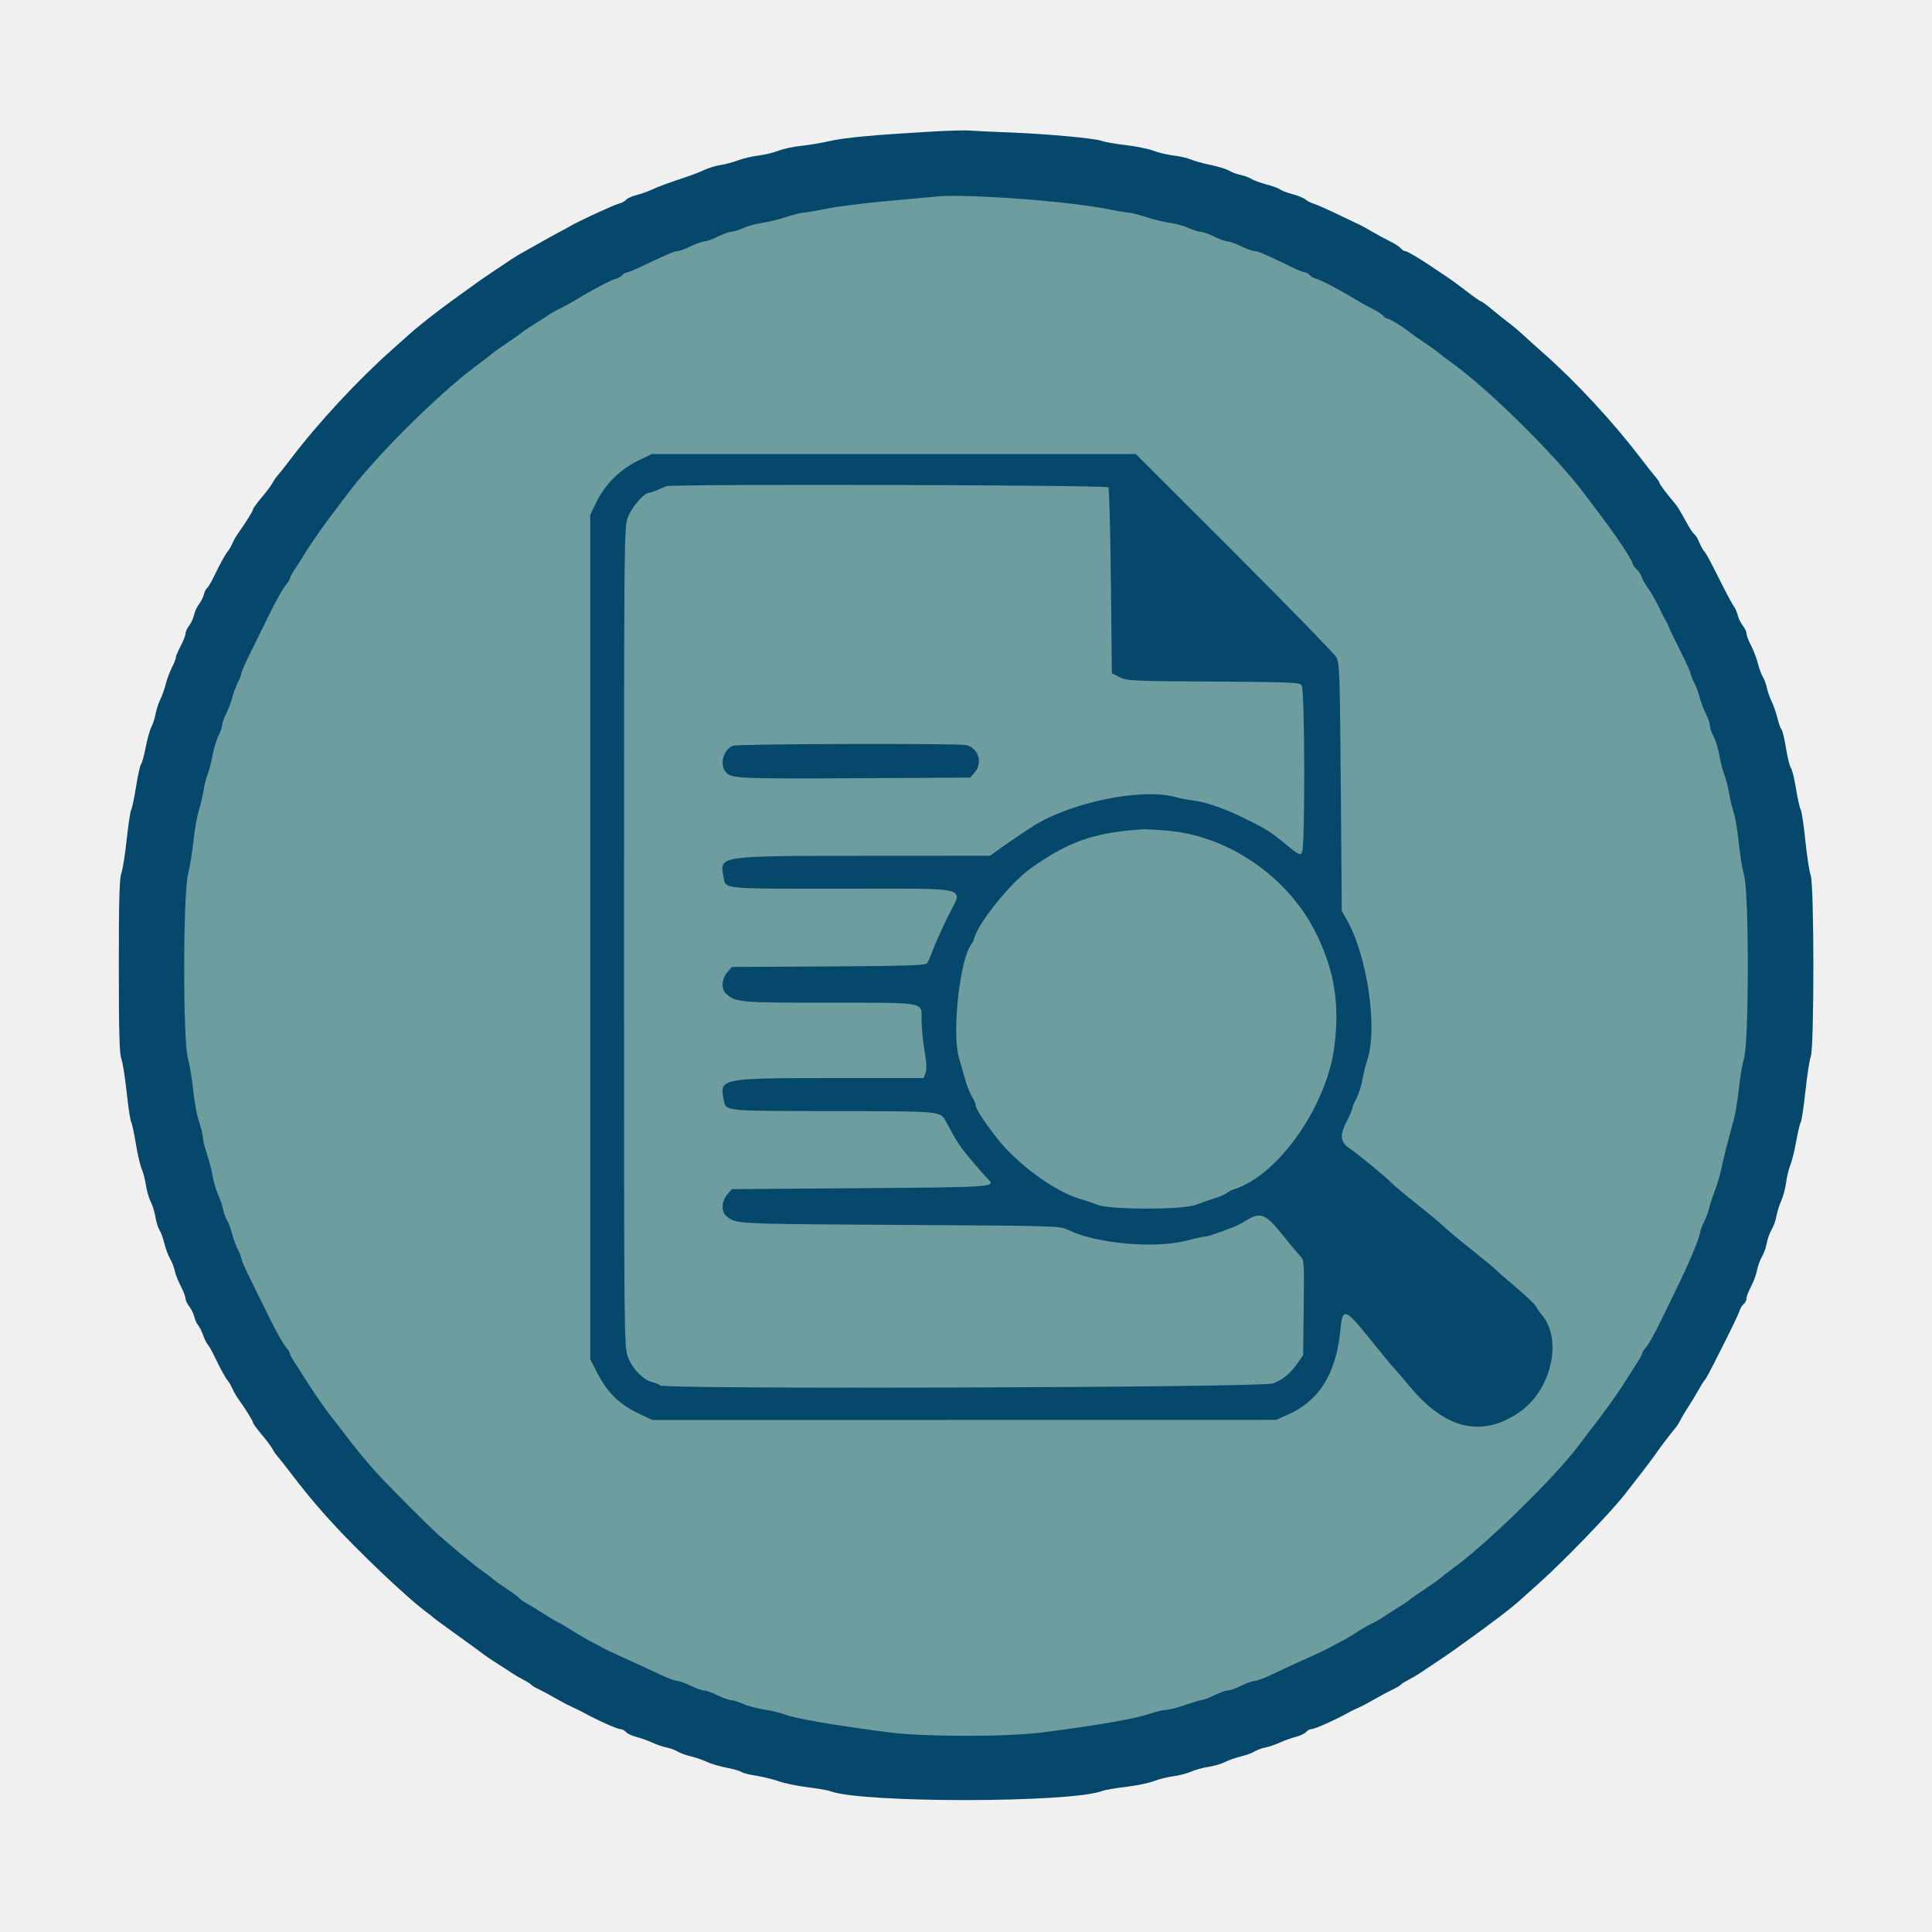
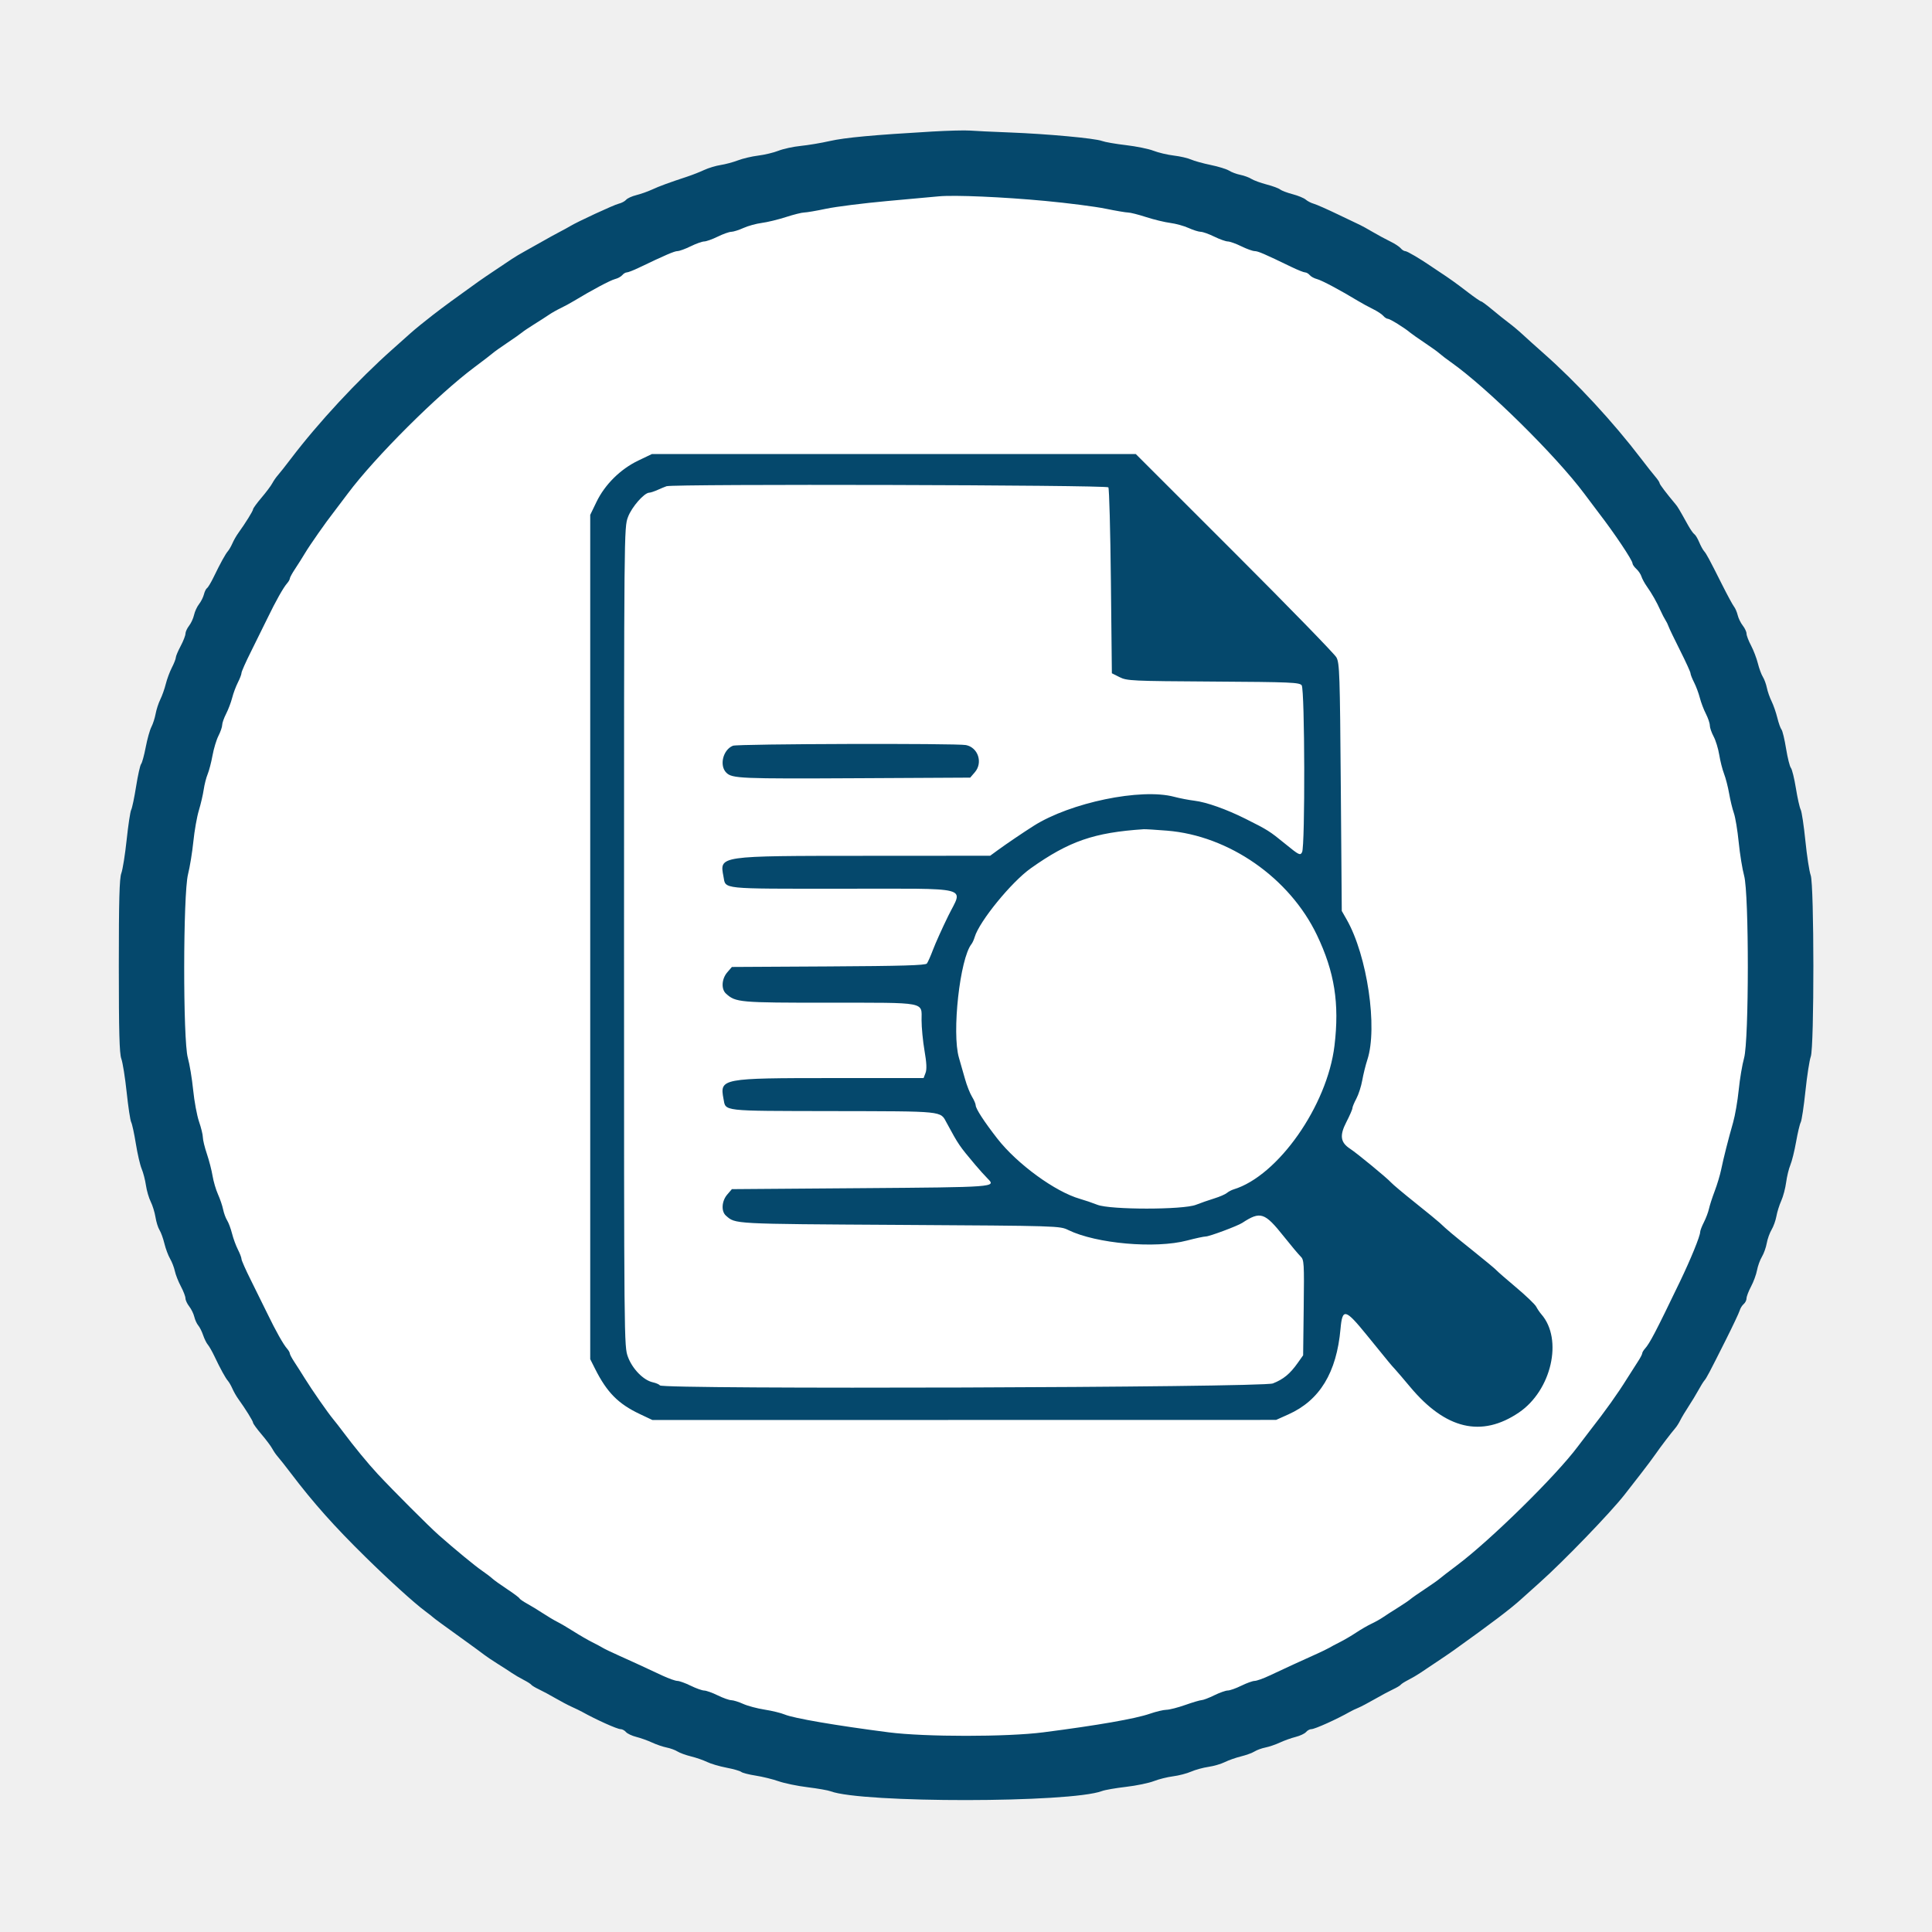
<svg xmlns="http://www.w3.org/2000/svg" id="svg" version="1.1" width="400" height="400" viewBox="0, 0, 400,400">
  <g id="svgg">
-     <circle r="170" cx="200" cy="200" fill="#6e9d9f" />
+     <circle r="170" cx="200" cy="200" fill="white" />
    <path id="path0" d="M193.000 27.235 C 180.829 27.940,174.922 28.488,171.800 29.199 C 170.040 29.600,167.344 30.053,165.809 30.206 C 164.275 30.358,162.198 30.807,161.195 31.202 C 160.191 31.598,158.297 32.052,156.985 32.213 C 155.673 32.373,153.790 32.816,152.800 33.196 C 151.810 33.575,150.192 34.011,149.203 34.163 C 148.215 34.316,146.685 34.777,145.803 35.187 C 144.922 35.598,143.390 36.202,142.400 36.530 C 138.432 37.842,136.527 38.541,135.000 39.247 C 134.120 39.654,132.656 40.171,131.747 40.396 C 130.837 40.622,129.885 41.057,129.630 41.364 C 129.376 41.670,128.680 42.037,128.084 42.178 C 127.094 42.412,119.415 45.967,118.000 46.847 C 117.670 47.052,116.680 47.594,115.800 48.051 C 114.920 48.508,113.375 49.359,112.367 49.941 C 111.358 50.523,109.744 51.429,108.779 51.953 C 107.814 52.477,106.569 53.218,106.012 53.599 C 105.456 53.980,103.944 54.991,102.654 55.846 C 101.364 56.701,99.744 57.804,99.054 58.297 C 93.921 61.969,92.140 63.276,89.549 65.272 C 87.927 66.522,85.880 68.190,85.000 68.980 C 84.120 69.769,82.441 71.266,81.270 72.307 C 74.039 78.731,65.898 87.502,60.200 95.008 C 59.100 96.456,57.899 97.979,57.530 98.391 C 57.162 98.802,56.639 99.558,56.368 100.070 C 56.098 100.581,55.094 101.919,54.138 103.043 C 53.182 104.167,52.397 105.247,52.393 105.443 C 52.386 105.785,50.821 108.302,49.315 110.393 C 48.922 110.939,48.385 111.881,48.122 112.486 C 47.859 113.091,47.445 113.814,47.201 114.093 C 46.680 114.688,45.635 116.585,44.241 119.463 C 43.692 120.598,43.073 121.631,42.866 121.759 C 42.658 121.888,42.368 122.475,42.220 123.065 C 42.072 123.654,41.614 124.565,41.203 125.087 C 40.792 125.610,40.329 126.614,40.176 127.319 C 40.022 128.023,39.559 129.029,39.148 129.554 C 38.737 130.079,38.400 130.817,38.400 131.194 C 38.400 131.572,37.950 132.727,37.400 133.762 C 36.850 134.796,36.400 135.865,36.400 136.137 C 36.400 136.408,36.034 137.344,35.586 138.215 C 35.138 139.087,34.572 140.610,34.327 141.600 C 34.082 142.590,33.573 144.030,33.195 144.800 C 32.817 145.570,32.378 146.914,32.220 147.786 C 32.061 148.659,31.666 149.886,31.341 150.514 C 31.017 151.142,30.489 153.023,30.170 154.694 C 29.850 156.365,29.421 157.934,29.216 158.181 C 29.011 158.427,28.545 160.513,28.180 162.815 C 27.815 165.117,27.358 167.298,27.164 167.663 C 26.970 168.028,26.547 170.818,26.224 173.863 C 25.901 176.908,25.404 180.030,25.119 180.800 C 24.723 181.869,24.600 186.407,24.600 200.000 C 24.600 213.593,24.723 218.131,25.119 219.200 C 25.404 219.970,25.901 223.092,26.224 226.137 C 26.547 229.182,26.970 231.972,27.163 232.337 C 27.357 232.702,27.791 234.710,28.128 236.800 C 28.464 238.890,29.006 241.230,29.332 242.000 C 29.657 242.770,30.055 244.300,30.214 245.400 C 30.374 246.500,30.820 248.030,31.205 248.800 C 31.589 249.570,32.033 251.010,32.191 252.000 C 32.348 252.990,32.723 254.188,33.023 254.663 C 33.324 255.137,33.781 256.397,34.039 257.463 C 34.297 258.528,34.824 259.940,35.211 260.600 C 35.597 261.260,36.044 262.415,36.203 263.166 C 36.362 263.917,36.922 265.339,37.446 266.325 C 37.971 267.312,38.400 268.428,38.400 268.806 C 38.400 269.183,38.749 269.936,39.175 270.478 C 39.602 271.020,40.076 271.989,40.229 272.632 C 40.382 273.274,40.751 274.082,41.049 274.426 C 41.346 274.770,41.798 275.670,42.052 276.426 C 42.306 277.182,42.745 278.070,43.028 278.400 C 43.311 278.730,43.927 279.810,44.396 280.800 C 45.604 283.350,46.684 285.317,47.201 285.907 C 47.445 286.186,47.859 286.909,48.122 287.514 C 48.385 288.119,48.922 289.061,49.315 289.607 C 50.821 291.698,52.386 294.215,52.393 294.557 C 52.397 294.753,53.182 295.833,54.138 296.957 C 55.094 298.081,56.098 299.419,56.368 299.930 C 56.639 300.442,57.162 301.198,57.530 301.609 C 57.899 302.021,59.100 303.544,60.200 304.992 C 64.897 311.179,69.157 315.962,75.683 322.376 C 80.569 327.178,85.679 331.814,88.000 333.549 C 88.770 334.124,89.490 334.688,89.600 334.800 C 89.825 335.031,91.975 336.606,96.400 339.784 C 98.050 340.969,99.760 342.222,100.200 342.569 C 100.640 342.916,101.900 343.764,103.000 344.453 C 104.100 345.143,105.450 346.015,106.000 346.391 C 106.550 346.768,107.630 347.399,108.400 347.794 C 109.170 348.189,109.890 348.646,110.000 348.811 C 110.110 348.975,110.830 349.408,111.600 349.773 C 112.370 350.137,113.900 350.960,115.000 351.600 C 116.100 352.240,117.630 353.047,118.400 353.392 C 119.170 353.738,120.115 354.196,120.500 354.410 C 123.445 356.050,127.780 358.000,128.483 358.000 C 128.823 358.000,129.325 358.269,129.598 358.597 C 129.870 358.926,130.837 359.381,131.747 359.610 C 132.656 359.839,134.120 360.363,135.000 360.774 C 135.880 361.185,137.230 361.647,138.000 361.800 C 138.770 361.953,139.788 362.324,140.263 362.624 C 140.737 362.924,141.997 363.383,143.063 363.644 C 144.128 363.905,145.630 364.425,146.400 364.800 C 147.170 365.176,148.970 365.706,150.400 365.979 C 151.830 366.252,153.207 366.645,153.460 366.853 C 153.713 367.061,155.063 367.408,156.460 367.623 C 157.857 367.839,159.990 368.363,161.200 368.788 C 162.410 369.213,165.108 369.771,167.196 370.027 C 169.284 370.283,171.426 370.658,171.957 370.860 C 178.435 373.322,221.657 373.288,228.163 370.814 C 228.759 370.587,230.991 370.199,233.123 369.950 C 235.256 369.701,237.841 369.169,238.870 368.767 C 239.898 368.365,241.698 367.914,242.870 367.766 C 244.041 367.618,245.720 367.182,246.600 366.798 C 247.480 366.413,249.096 365.969,250.191 365.811 C 251.285 365.653,252.815 365.208,253.591 364.821 C 254.366 364.434,255.872 363.905,256.937 363.644 C 258.003 363.383,259.263 362.924,259.737 362.624 C 260.212 362.324,261.230 361.953,262.000 361.800 C 262.770 361.647,264.120 361.185,265.000 360.774 C 265.880 360.363,267.344 359.839,268.253 359.610 C 269.163 359.381,270.130 358.926,270.402 358.597 C 270.675 358.269,271.177 358.000,271.517 358.000 C 272.229 358.000,276.829 355.926,279.500 354.400 C 279.885 354.180,280.650 353.816,281.200 353.590 C 281.750 353.365,283.280 352.560,284.600 351.801 C 285.920 351.042,287.630 350.127,288.400 349.766 C 289.170 349.405,289.890 348.975,290.000 348.811 C 290.110 348.646,290.830 348.189,291.600 347.794 C 292.370 347.399,293.450 346.768,294.000 346.392 C 294.550 346.016,296.056 345.009,297.346 344.154 C 298.636 343.299,300.256 342.196,300.946 341.703 C 308.897 336.015,312.730 333.108,315.000 331.044 C 315.880 330.245,317.559 328.737,318.730 327.695 C 323.684 323.288,333.479 313.141,336.391 309.400 C 337.075 308.520,338.573 306.597,339.718 305.127 C 340.863 303.657,342.250 301.801,342.800 301.003 C 343.788 299.569,345.938 296.747,346.903 295.618 C 347.176 295.298,347.626 294.578,347.902 294.018 C 348.178 293.458,348.937 292.190,349.588 291.200 C 350.240 290.210,351.156 288.700,351.623 287.844 C 352.091 286.988,352.647 286.088,352.858 285.844 C 353.321 285.309,353.817 284.371,357.265 277.506 C 358.731 274.588,360.043 271.811,360.181 271.336 C 360.318 270.861,360.694 270.254,361.015 269.987 C 361.337 269.720,361.600 269.191,361.600 268.811 C 361.600 268.430,362.022 267.326,362.537 266.356 C 363.053 265.387,363.608 263.875,363.771 262.997 C 363.934 262.118,364.390 260.860,364.785 260.200 C 365.180 259.540,365.630 258.280,365.785 257.400 C 365.940 256.520,366.390 255.260,366.785 254.600 C 367.180 253.940,367.631 252.680,367.788 251.800 C 367.944 250.920,368.396 249.480,368.792 248.600 C 369.188 247.720,369.642 246.010,369.800 244.800 C 369.959 243.590,370.352 241.970,370.674 241.200 C 370.996 240.430,371.529 238.281,371.857 236.424 C 372.185 234.566,372.619 232.737,372.822 232.359 C 373.024 231.981,373.463 229.069,373.797 225.889 C 374.131 222.708,374.629 219.497,374.902 218.753 C 375.631 216.772,375.613 183.174,374.882 181.200 C 374.597 180.430,374.103 177.226,373.785 174.080 C 373.467 170.933,373.029 168.027,372.812 167.622 C 372.595 167.216,372.149 165.226,371.821 163.198 C 371.493 161.170,371.027 159.274,370.786 158.984 C 370.546 158.693,370.095 156.893,369.786 154.983 C 369.477 153.074,369.052 151.304,368.842 151.050 C 368.631 150.797,368.239 149.692,367.971 148.595 C 367.702 147.498,367.170 145.970,366.790 145.200 C 366.409 144.430,365.968 143.170,365.810 142.400 C 365.651 141.630,365.276 140.612,364.976 140.137 C 364.676 139.663,364.212 138.403,363.946 137.337 C 363.680 136.272,363.043 134.608,362.531 133.640 C 362.019 132.673,361.600 131.572,361.600 131.194 C 361.600 130.817,361.251 130.064,360.825 129.522 C 360.398 128.980,359.924 128.011,359.771 127.368 C 359.618 126.726,359.276 125.930,359.012 125.600 C 358.748 125.270,357.647 123.241,356.566 121.090 C 353.812 115.613,353.304 114.671,352.797 114.091 C 352.552 113.811,352.095 112.968,351.782 112.218 C 351.469 111.468,351.027 110.740,350.800 110.600 C 350.574 110.460,349.986 109.622,349.494 108.739 C 347.609 105.350,347.365 104.941,346.892 104.379 C 344.973 102.095,343.600 100.278,343.600 100.021 C 343.600 99.854,343.195 99.245,342.700 98.669 C 342.205 98.093,340.900 96.440,339.800 94.997 C 333.994 87.380,326.396 79.165,319.640 73.200 C 318.021 71.770,316.044 69.993,315.248 69.251 C 314.451 68.508,313.170 67.433,312.400 66.860 C 311.630 66.287,310.081 65.049,308.957 64.109 C 307.833 63.169,306.793 62.400,306.645 62.400 C 306.498 62.400,305.257 61.541,303.889 60.491 C 301.448 58.619,300.149 57.689,298.050 56.310 C 297.472 55.931,296.730 55.434,296.400 55.207 C 294.091 53.615,291.352 52.000,290.962 52.000 C 290.707 52.000,290.272 51.728,289.996 51.395 C 289.720 51.063,288.753 50.432,287.847 49.994 C 286.941 49.555,285.300 48.669,284.200 48.025 C 283.100 47.380,281.930 46.732,281.600 46.585 C 281.270 46.437,279.200 45.449,277.000 44.389 C 274.800 43.329,272.550 42.336,272.000 42.183 C 271.450 42.030,270.703 41.645,270.340 41.327 C 269.977 41.009,268.752 40.504,267.618 40.205 C 266.483 39.905,265.316 39.463,265.025 39.221 C 264.734 38.979,263.479 38.516,262.237 38.193 C 260.995 37.869,259.579 37.351,259.090 37.042 C 258.600 36.732,257.570 36.353,256.800 36.200 C 256.030 36.047,254.983 35.657,254.472 35.333 C 253.962 35.010,252.252 34.481,250.672 34.158 C 249.093 33.834,247.260 33.327,246.600 33.030 C 245.940 32.733,244.327 32.362,243.015 32.206 C 241.703 32.049,239.813 31.602,238.815 31.212 C 237.817 30.821,235.256 30.299,233.123 30.050 C 230.991 29.801,228.761 29.413,228.168 29.188 C 226.706 28.632,216.818 27.722,209.000 27.424 C 205.480 27.290,201.790 27.114,200.800 27.034 C 199.810 26.953,196.300 27.044,193.000 27.235 M216.400 41.600 C 221.130 42.044,226.745 42.766,228.877 43.204 C 231.009 43.642,233.119 44.000,233.565 44.000 C 234.010 44.000,235.686 44.424,237.288 44.943 C 238.889 45.461,241.137 46.006,242.282 46.154 C 243.427 46.302,245.137 46.774,246.082 47.203 C 247.027 47.631,248.160 47.988,248.600 47.995 C 249.040 48.002,250.300 48.450,251.400 48.991 C 252.500 49.532,253.760 49.982,254.200 49.991 C 254.640 50.000,255.900 50.450,257.000 50.991 C 258.100 51.532,259.342 51.981,259.760 51.987 C 260.477 51.999,261.763 52.553,267.356 55.260 C 268.652 55.887,269.935 56.400,270.207 56.400 C 270.479 56.400,270.911 56.652,271.167 56.961 C 271.423 57.269,272.103 57.639,272.677 57.784 C 273.634 58.024,277.527 60.096,281.138 62.288 C 281.942 62.776,283.341 63.539,284.247 63.983 C 285.153 64.427,286.120 65.063,286.396 65.395 C 286.672 65.728,287.101 66.003,287.349 66.007 C 287.787 66.014,290.834 67.902,291.955 68.860 C 292.260 69.121,293.610 70.069,294.955 70.967 C 296.299 71.865,297.695 72.869,298.057 73.200 C 298.418 73.530,299.479 74.340,300.415 75.000 C 307.848 80.243,322.096 94.291,328.004 102.200 C 329.318 103.960,330.671 105.760,331.011 106.200 C 334.245 110.395,337.982 115.981,337.993 116.638 C 337.997 116.879,338.355 117.398,338.790 117.791 C 339.224 118.184,339.698 118.887,339.842 119.353 C 339.987 119.819,340.486 120.740,340.952 121.400 C 342.019 122.912,342.979 124.605,343.788 126.400 C 344.135 127.170,344.600 128.070,344.821 128.400 C 345.042 128.730,345.329 129.314,345.458 129.698 C 345.587 130.082,346.661 132.321,347.846 134.673 C 349.031 137.026,350.000 139.149,350.000 139.391 C 350.000 139.633,350.337 140.491,350.748 141.299 C 351.160 142.106,351.693 143.539,351.934 144.483 C 352.175 145.427,352.738 146.913,353.186 147.785 C 353.634 148.656,354.000 149.739,354.000 150.191 C 354.000 150.642,354.354 151.673,354.787 152.481 C 355.220 153.288,355.743 154.996,355.950 156.275 C 356.156 157.554,356.604 159.320,356.945 160.200 C 357.286 161.080,357.761 162.925,358.000 164.299 C 358.239 165.674,358.682 167.499,358.984 168.356 C 359.287 169.212,359.735 171.921,359.980 174.375 C 360.225 176.829,360.732 179.953,361.105 181.318 C 362.130 185.064,362.119 215.403,361.091 219.058 C 360.711 220.410,360.212 223.380,359.983 225.658 C 359.753 227.936,359.230 230.970,358.819 232.400 C 357.828 235.856,356.843 239.745,356.336 242.200 C 356.109 243.300,355.513 245.280,355.011 246.600 C 354.509 247.920,353.976 249.567,353.826 250.261 C 353.676 250.954,353.204 252.208,352.777 253.046 C 352.350 253.884,352.000 254.798,352.000 255.077 C 352.000 255.918,350.037 260.730,347.789 265.400 C 342.801 275.760,341.576 278.107,340.567 279.231 C 340.255 279.579,340.000 280.019,340.000 280.210 C 340.000 280.401,339.577 281.197,339.060 281.978 C 338.543 282.760,337.560 284.300,336.876 285.400 C 334.886 288.597,332.476 291.977,329.114 296.283 C 328.391 297.208,327.299 298.640,326.686 299.465 C 322.215 305.484,308.644 318.833,301.689 324.053 C 299.990 325.328,298.338 326.603,298.017 326.886 C 297.697 327.169,296.340 328.123,295.001 329.006 C 293.662 329.890,292.305 330.839,291.984 331.117 C 291.663 331.394,290.500 332.180,289.400 332.864 C 288.300 333.547,286.929 334.430,286.354 334.825 C 285.779 335.221,284.699 335.827,283.954 336.173 C 283.209 336.519,281.790 337.340,280.800 337.997 C 279.810 338.654,278.280 339.551,277.400 339.991 C 276.520 340.430,275.530 340.957,275.200 341.161 C 274.870 341.364,273.520 342.014,272.200 342.605 C 269.572 343.781,266.230 345.318,262.760 346.948 C 261.528 347.527,260.178 348.006,259.760 348.013 C 259.342 348.019,258.100 348.468,257.000 349.009 C 255.900 349.550,254.640 349.996,254.200 350.000 C 253.760 350.004,252.500 350.450,251.400 350.991 C 250.300 351.532,249.130 351.981,248.800 351.989 C 248.470 351.997,246.940 352.449,245.400 352.993 C 243.860 353.538,242.106 353.987,241.502 353.992 C 240.897 353.996,239.344 354.367,238.049 354.815 C 235.048 355.853,227.262 357.211,216.000 358.661 C 208.483 359.629,191.514 359.628,184.000 358.661 C 173.105 357.257,164.352 355.758,162.473 354.973 C 161.703 354.651,159.824 354.194,158.298 353.957 C 156.772 353.720,154.775 353.187,153.862 352.772 C 152.948 352.357,151.840 352.012,151.400 352.005 C 150.960 351.998,149.700 351.550,148.600 351.009 C 147.500 350.468,146.240 350.018,145.800 350.009 C 145.360 350.000,144.100 349.550,143.000 349.009 C 141.900 348.468,140.658 348.019,140.240 348.013 C 139.822 348.006,138.472 347.530,137.240 346.957 C 131.780 344.413,130.844 343.983,128.200 342.799 C 126.660 342.110,125.130 341.376,124.800 341.168 C 124.470 340.960,123.480 340.431,122.600 339.992 C 121.720 339.553,120.010 338.564,118.800 337.794 C 117.590 337.025,116.060 336.126,115.400 335.796 C 114.740 335.467,113.390 334.664,112.400 334.012 C 111.410 333.360,109.942 332.466,109.137 332.024 C 108.332 331.583,107.612 331.082,107.537 330.911 C 107.462 330.740,106.320 329.888,105.000 329.017 C 103.680 328.147,102.298 327.157,101.929 326.817 C 101.561 326.478,100.601 325.750,99.798 325.200 C 98.341 324.203,94.219 320.808,90.800 317.789 C 88.823 316.043,81.355 308.568,78.200 305.176 C 76.207 303.033,73.279 299.471,71.000 296.416 C 70.340 295.531,69.440 294.375,69.000 293.848 C 67.887 292.512,64.605 287.798,63.119 285.400 C 62.438 284.300,61.457 282.760,60.940 281.978 C 60.423 281.197,60.000 280.401,60.000 280.210 C 60.000 280.019,59.748 279.579,59.441 279.231 C 58.668 278.358,57.093 275.559,55.372 272.000 C 54.575 270.350,53.039 267.239,51.961 265.087 C 50.882 262.935,50.000 260.948,50.000 260.672 C 50.000 260.395,49.663 259.509,49.252 258.701 C 48.840 257.894,48.293 256.400,48.037 255.380 C 47.780 254.360,47.324 253.137,47.024 252.663 C 46.724 252.188,46.350 251.170,46.194 250.400 C 46.037 249.630,45.558 248.218,45.128 247.263 C 44.698 246.307,44.195 244.595,44.010 243.459 C 43.825 242.322,43.297 240.275,42.837 238.909 C 42.376 237.543,42.000 235.998,42.000 235.475 C 42.000 234.953,41.645 233.492,41.210 232.230 C 40.776 230.967,40.227 228.014,39.991 225.667 C 39.754 223.320,39.258 220.320,38.887 219.000 C 37.864 215.359,37.896 185.122,38.926 181.022 C 39.311 179.494,39.808 176.434,40.033 174.222 C 40.257 172.010,40.768 169.120,41.168 167.800 C 41.568 166.480,42.021 164.538,42.174 163.485 C 42.328 162.431,42.696 160.990,42.992 160.282 C 43.287 159.574,43.740 157.835,43.997 156.419 C 44.253 155.002,44.809 153.166,45.232 152.338 C 45.654 151.509,46.000 150.503,46.000 150.101 C 46.000 149.698,46.366 148.656,46.814 147.785 C 47.262 146.913,47.825 145.427,48.066 144.483 C 48.307 143.539,48.840 142.106,49.252 141.299 C 49.663 140.491,50.000 139.605,50.000 139.328 C 50.000 139.052,50.882 137.065,51.961 134.913 C 53.039 132.761,54.575 129.650,55.372 128.000 C 57.093 124.441,58.668 121.642,59.441 120.769 C 59.748 120.421,60.003 119.971,60.007 119.769 C 60.011 119.566,60.506 118.662,61.107 117.761 C 61.708 116.860,62.650 115.366,63.200 114.443 C 64.137 112.869,67.555 107.988,68.972 106.200 C 69.321 105.760,70.681 103.960,71.995 102.200 C 77.658 94.616,90.642 81.673,98.311 75.967 C 100.010 74.703,101.670 73.428,102.000 73.134 C 102.331 72.840,103.701 71.865,105.045 70.967 C 106.390 70.069,107.740 69.119,108.045 68.857 C 108.350 68.594,109.500 67.820,110.600 67.136 C 111.700 66.453,113.071 65.570,113.646 65.175 C 114.221 64.779,115.301 64.167,116.046 63.814 C 116.791 63.461,118.058 62.773,118.862 62.286 C 122.508 60.078,126.369 58.023,127.323 57.784 C 127.897 57.639,128.577 57.269,128.833 56.961 C 129.089 56.652,129.511 56.400,129.770 56.400 C 130.030 56.400,131.133 55.974,132.221 55.452 C 137.817 52.772,139.614 51.999,140.275 51.987 C 140.674 51.981,141.900 51.532,143.000 50.991 C 144.100 50.450,145.360 50.000,145.800 49.991 C 146.240 49.982,147.500 49.532,148.600 48.991 C 149.700 48.450,150.960 48.002,151.400 47.995 C 151.840 47.988,152.973 47.631,153.918 47.203 C 154.863 46.774,156.573 46.302,157.718 46.154 C 158.863 46.006,161.111 45.461,162.712 44.943 C 164.314 44.424,166.024 43.997,166.512 43.994 C 167.001 43.990,169.048 43.640,171.063 43.214 C 173.077 42.789,178.747 42.074,183.663 41.626 C 188.578 41.178,193.410 40.737,194.400 40.647 C 197.675 40.347,207.674 40.780,216.400 41.600 M132.135 95.362 C 128.459 97.124,125.237 100.313,123.500 103.909 L 122.200 106.600 122.200 194.000 L 122.200 281.400 123.205 283.400 C 125.659 288.286,128.010 290.661,132.483 292.774 L 135.077 294.000 199.639 293.989 L 264.200 293.978 266.742 292.839 C 273.234 289.932,276.729 284.194,277.540 275.113 C 277.926 270.789,278.529 270.935,283.000 276.440 C 287.993 282.588,287.925 282.506,288.759 283.408 C 289.171 283.852,290.610 285.536,291.958 287.149 C 299.297 295.934,306.739 297.687,314.469 292.451 C 321.220 287.879,323.645 277.290,319.126 272.114 C 318.783 271.721,318.301 271.009,318.055 270.532 C 317.808 270.055,315.940 268.264,313.903 266.552 C 311.866 264.840,310.020 263.229,309.800 262.973 C 309.580 262.716,307.420 260.922,305.000 258.986 C 300.806 255.631,299.579 254.600,298.069 253.163 C 297.701 252.813,295.420 250.946,293.000 249.014 C 290.580 247.081,288.330 245.192,288.000 244.815 C 287.238 243.945,280.946 238.764,279.540 237.850 C 277.517 236.534,277.311 235.102,278.743 232.324 C 279.435 230.984,280.000 229.685,280.000 229.438 C 280.000 229.191,280.369 228.299,280.820 227.458 C 281.271 226.616,281.821 224.908,282.041 223.664 C 282.261 222.419,282.737 220.500,283.098 219.400 C 285.271 212.782,283.072 197.859,278.825 190.400 L 277.800 188.600 277.600 163.000 C 277.416 139.511,277.342 137.293,276.693 136.107 C 276.305 135.396,266.799 125.631,255.568 114.407 L 235.149 94.000 185.063 94.000 L 134.977 94.000 132.135 95.362 M229.476 100.900 C 229.654 101.175,229.890 109.949,230.000 120.397 L 230.200 139.394 231.800 140.197 C 233.319 140.960,234.297 141.006,251.200 141.110 C 267.265 141.209,269.049 141.285,269.500 141.886 C 270.152 142.756,270.228 175.226,269.581 176.436 C 269.190 177.166,268.951 177.048,266.104 174.722 C 262.864 172.074,262.476 171.829,257.910 169.544 C 253.893 167.534,249.796 166.081,247.289 165.777 C 246.129 165.637,244.239 165.272,243.089 164.966 C 236.218 163.136,221.605 166.163,214.000 170.990 C 211.816 172.376,208.358 174.719,206.600 176.004 L 205.000 177.173 179.200 177.189 C 148.577 177.207,148.976 177.149,149.789 181.483 C 150.288 184.143,148.902 184.000,174.152 184.000 C 201.734 184.000,199.373 183.398,196.313 189.647 C 195.087 192.151,193.677 195.280,193.181 196.600 C 192.684 197.920,192.107 199.220,191.899 199.489 C 191.611 199.861,186.704 200.005,171.525 200.089 L 151.530 200.200 150.565 201.322 C 149.403 202.674,149.282 204.788,150.315 205.723 C 152.322 207.540,153.008 207.600,171.613 207.600 C 192.068 207.600,190.800 207.361,190.800 211.214 C 190.800 212.746,191.075 215.594,191.412 217.543 C 191.848 220.072,191.908 221.390,191.621 222.144 L 191.220 223.200 172.310 223.202 C 149.378 223.205,149.000 223.277,149.789 227.483 C 150.286 230.129,149.122 229.996,172.129 230.040 C 195.744 230.085,194.645 229.973,196.000 232.476 C 198.464 237.028,198.588 237.210,201.915 241.164 C 202.732 242.134,203.897 243.427,204.504 244.038 C 206.244 245.786,206.216 245.788,178.065 246.000 L 151.530 246.200 150.565 247.322 C 149.409 248.666,149.280 250.797,150.300 251.687 C 152.311 253.440,151.369 253.390,186.200 253.600 C 219.344 253.800,219.403 253.801,221.200 254.676 C 226.985 257.490,239.202 258.564,245.775 256.835 C 247.522 256.376,249.263 256.000,249.645 256.000 C 250.392 256.000,256.209 253.829,257.200 253.181 C 260.964 250.717,261.830 251.002,265.815 256.011 C 267.298 257.875,268.855 259.730,269.275 260.134 C 269.993 260.823,270.032 261.459,269.919 270.734 L 269.800 280.600 268.703 282.151 C 267.081 284.446,265.736 285.558,263.538 286.424 C 261.356 287.285,137.145 287.682,136.619 286.831 C 136.494 286.628,135.833 286.339,135.150 286.189 C 133.228 285.767,130.948 283.441,130.017 280.954 C 129.204 278.780,129.200 278.382,129.200 194.000 C 129.200 109.618,129.204 109.220,130.017 107.046 C 130.798 104.958,133.392 102.000,134.441 102.000 C 134.682 102.000,135.446 101.746,136.140 101.436 C 136.833 101.126,137.670 100.780,138.000 100.667 C 139.461 100.170,229.152 100.398,229.476 100.900 M151.743 154.397 C 149.689 155.225,148.887 158.487,150.371 159.971 C 151.583 161.183,153.194 161.250,177.735 161.121 L 200.870 161.000 201.835 159.878 C 203.536 157.899,202.507 154.761,199.991 154.258 C 198.043 153.869,152.729 153.998,151.743 154.397 M241.600 171.977 C 254.423 173.003,266.990 181.751,272.660 193.600 C 276.307 201.223,277.342 207.754,276.290 216.500 C 274.794 228.931,264.595 243.462,255.412 246.248 C 254.965 246.384,254.330 246.722,254.000 246.999 C 253.670 247.277,252.500 247.782,251.400 248.121 C 250.300 248.460,248.590 249.056,247.600 249.444 C 244.929 250.492,229.852 250.487,227.200 249.438 C 226.210 249.046,224.589 248.494,223.598 248.211 C 218.464 246.744,210.587 240.999,206.478 235.724 C 203.768 232.246,202.017 229.551,202.007 228.847 C 202.003 228.543,201.656 227.733,201.234 227.047 C 200.813 226.361,200.167 224.720,199.798 223.400 C 199.429 222.080,198.863 220.100,198.540 219.000 C 197.031 213.865,198.731 198.477,201.140 195.454 C 201.339 195.204,201.636 194.550,201.799 194.000 C 202.763 190.752,209.410 182.606,213.410 179.772 C 221.345 174.149,226.500 172.366,236.800 171.681 C 237.130 171.659,239.290 171.792,241.600 171.977 " stroke="none" fill="#05486c" fill-rule="evenodd" />
  </g>
</svg>
